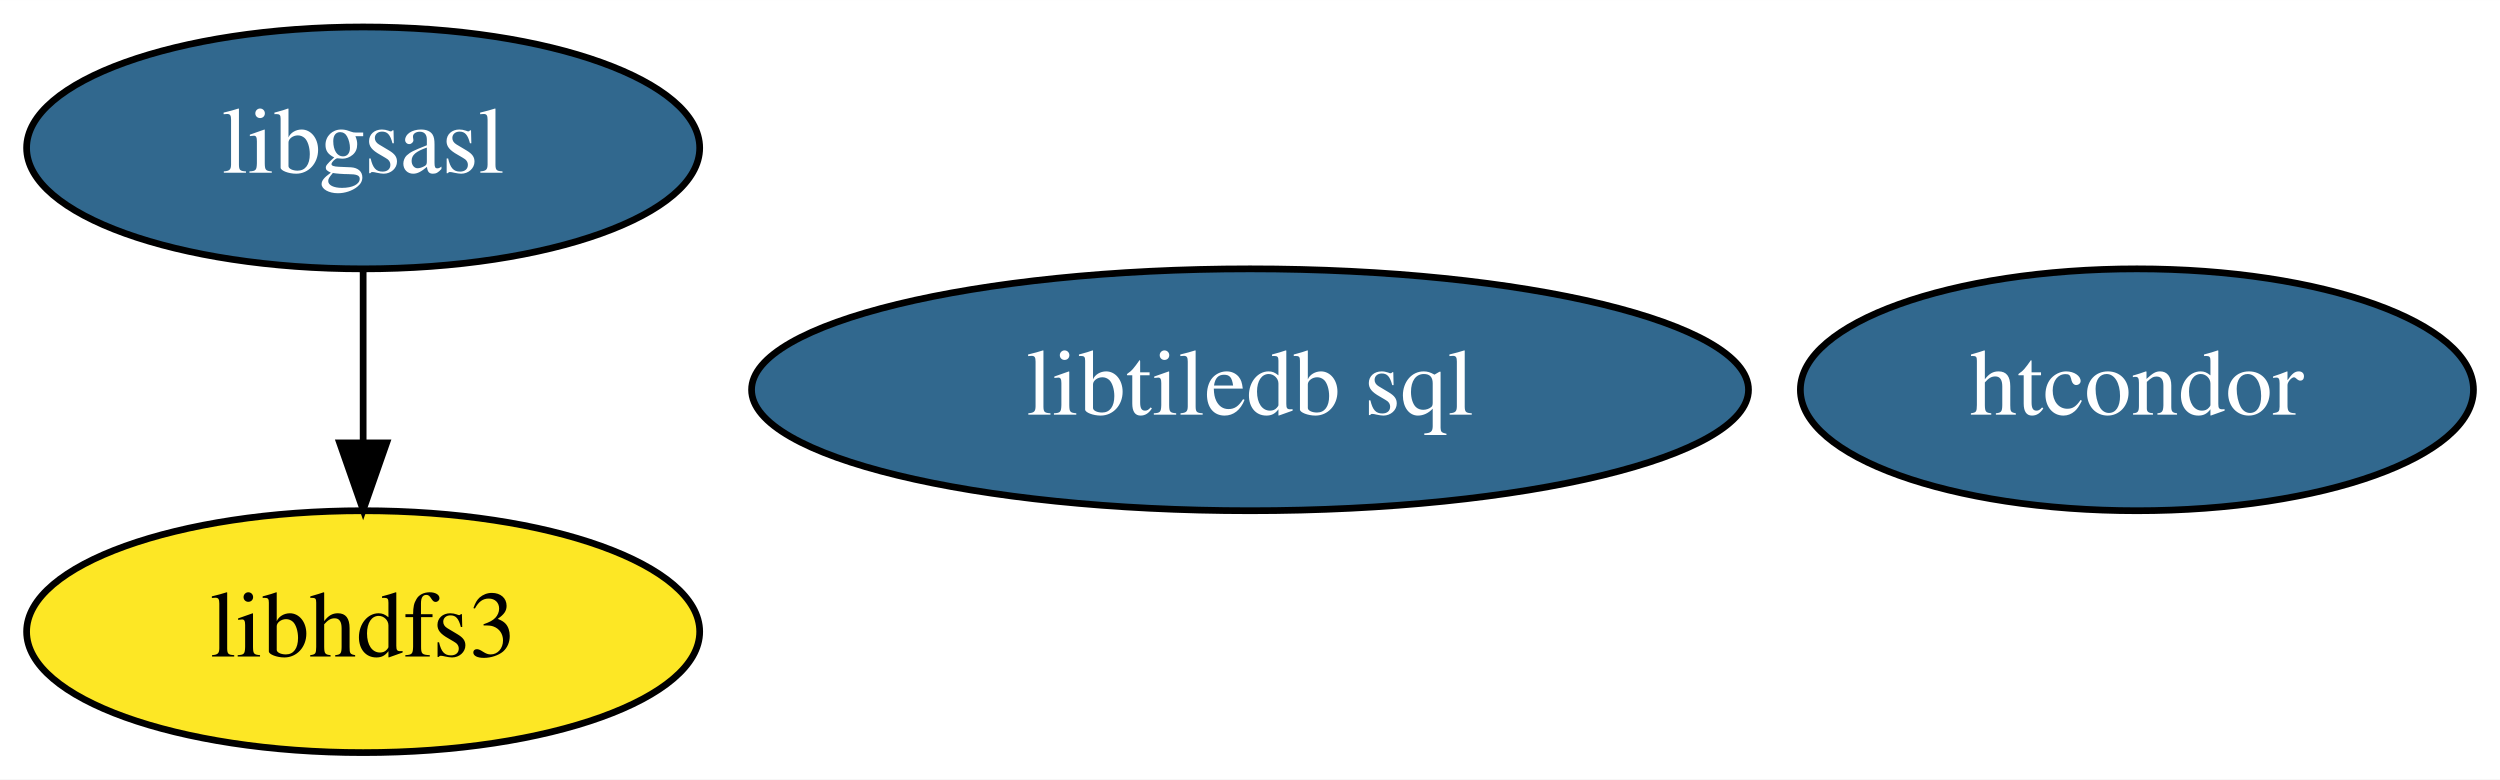
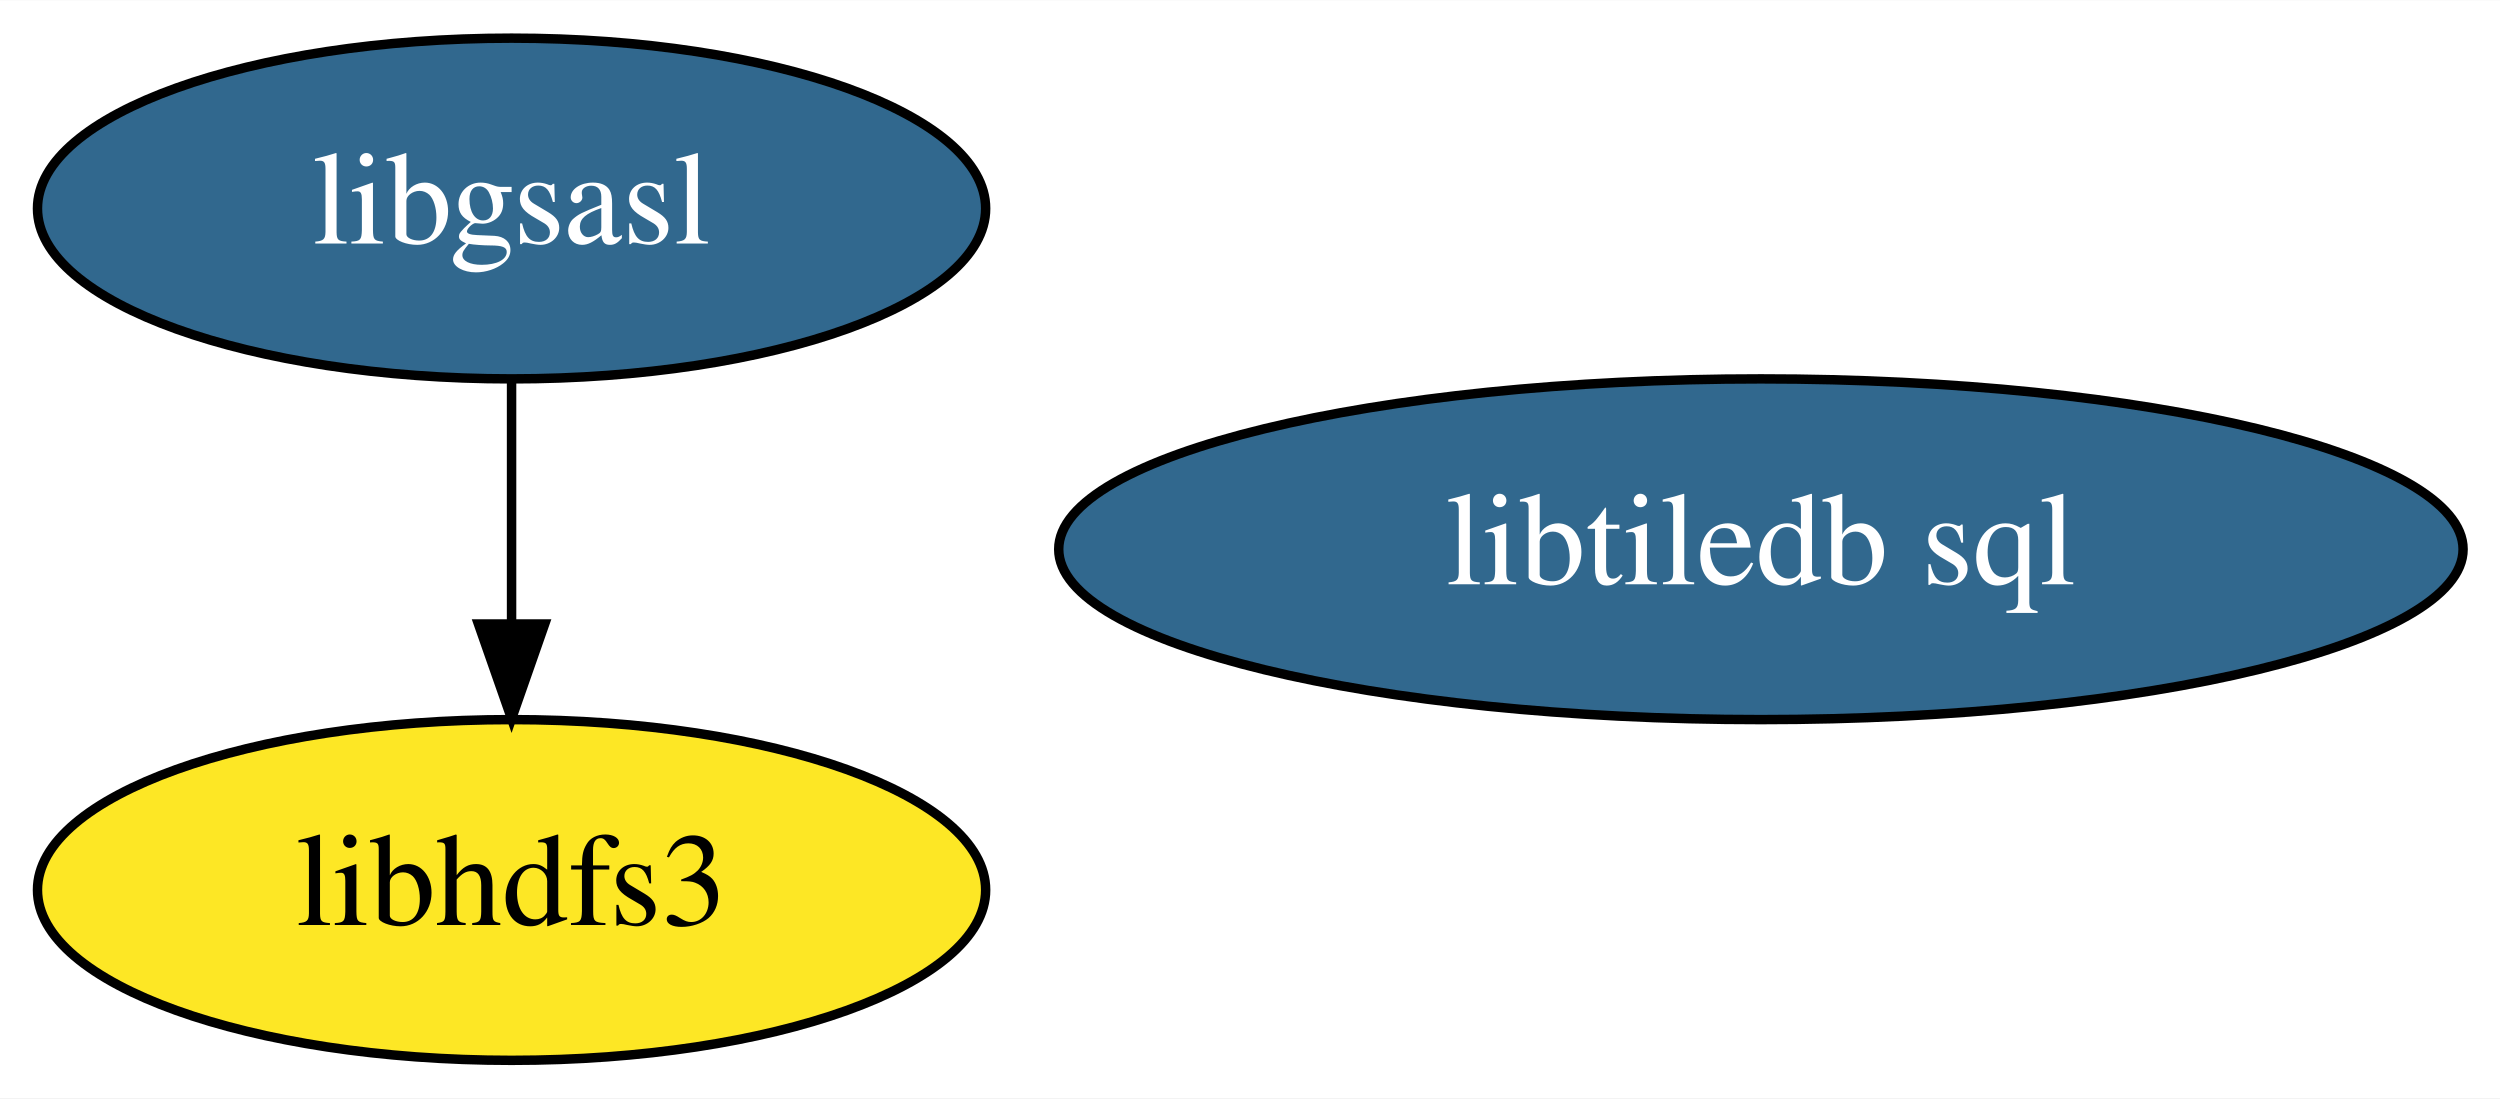
- <svg xmlns="http://www.w3.org/2000/svg" xmlns:xlink="http://www.w3.org/1999/xlink" width="372pt" height="116pt" viewBox="0.00 0.00 372.09 116.00">
+ <svg xmlns="http://www.w3.org/2000/svg" xmlns:xlink="http://www.w3.org/1999/xlink" width="264pt" height="116pt" viewBox="0.00 0.00 264.14 116.00">
  <g id="graph0" class="graph" transform="scale(1 1) rotate(0) translate(4 112)">
-     <polygon fill="white" stroke="transparent" points="-4,4 -4,-112 368.09,-112 368.09,4 -4,4" />
+     <polygon fill="white" stroke="transparent" points="-4,4 -4,-112 260.14,-112 260.14,4 -4,4" />
    <g id="node1" class="node">
      <g id="a_node1">
        <a xlink:href="https://github.com/conda-forge/libgsasl-feedstock/pull/16" xlink:title="libgsasl">
          <ellipse fill="#31688e" stroke="black" cx="50.05" cy="-90" rx="50.09" ry="18" />
          <text text-anchor="middle" x="50.05" y="-86.3" font-family="Times,serif" font-size="14.00" fill="white">libgsasl</text>
        </a>
      </g>
    </g>
    <g id="node2" class="node">
      <g id="a_node2">
        <a xlink:href="https://github.com/conda-forge/libhdfs3-feedstock" xlink:title="libhdfs3">
          <ellipse fill="#fde725" stroke="black" cx="50.05" cy="-18" rx="50.09" ry="18" />
          <text text-anchor="middle" x="50.05" y="-14.3" font-family="Times,serif" font-size="14.00">libhdfs3</text>
        </a>
      </g>
    </g>
    <g id="edge1" class="edge">
      <path fill="none" stroke="black" d="M50.05,-71.7C50.05,-63.98 50.05,-54.71 50.05,-46.11" />
      <polygon fill="black" stroke="black" points="53.55,-46.1 50.05,-36.1 46.55,-46.1 53.55,-46.1" />
    </g>
    <g id="node3" class="node">
      <g id="a_node3">
-         <a xlink:href="https://github.com/conda-forge/htcondor-feedstock/pull/14" xlink:title="htcondor">
-           <ellipse fill="#31688e" stroke="black" cx="314.05" cy="-54" rx="50.09" ry="18" />
-           <text text-anchor="middle" x="314.05" y="-50.3" font-family="Times,serif" font-size="14.00" fill="white">htcondor</text>
-         </a>
-       </g>
-     </g>
-     <g id="node4" class="node">
-       <g id="a_node4">
        <a xlink:href="https://github.com/conda-forge/libtiledb-sql-feedstock/pull/25" xlink:title="libtiledb sql">
          <ellipse fill="#31688e" stroke="black" cx="182.05" cy="-54" rx="74.19" ry="18" />
          <text text-anchor="middle" x="182.05" y="-50.3" font-family="Times,serif" font-size="14.00" fill="white">libtiledb sql</text>
        </a>
      </g>
    </g>
  </g>
</svg>
